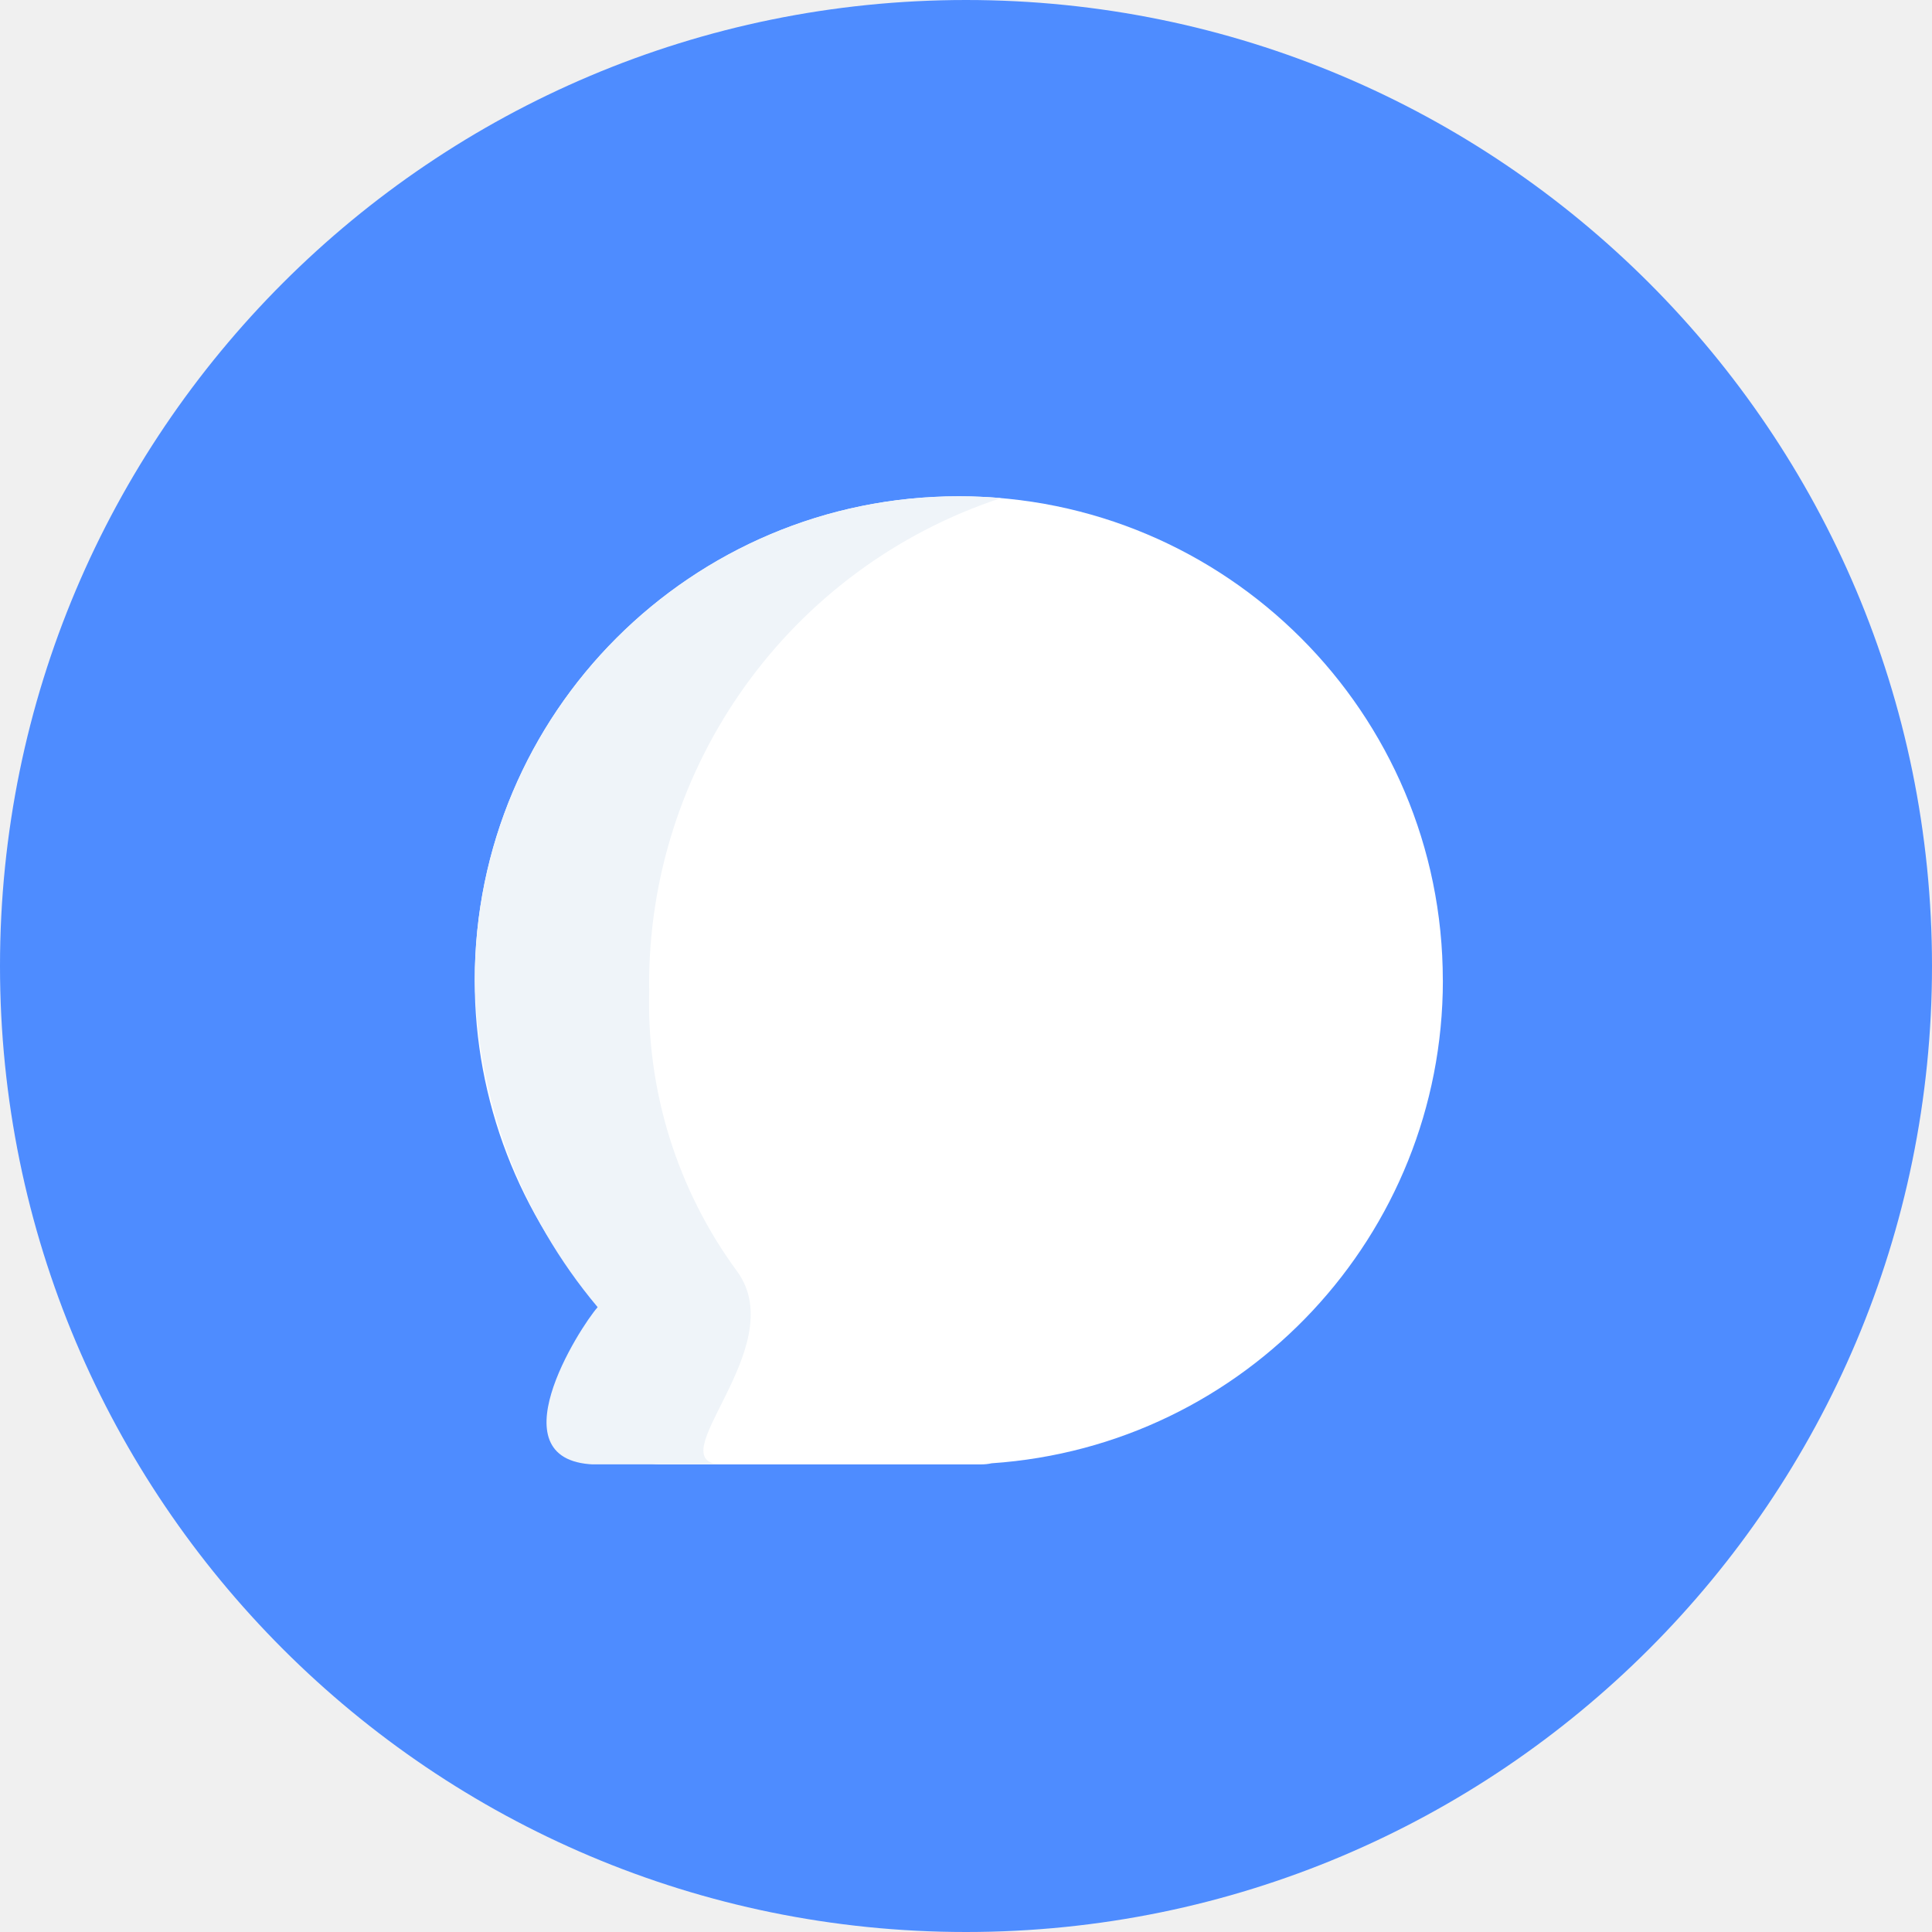
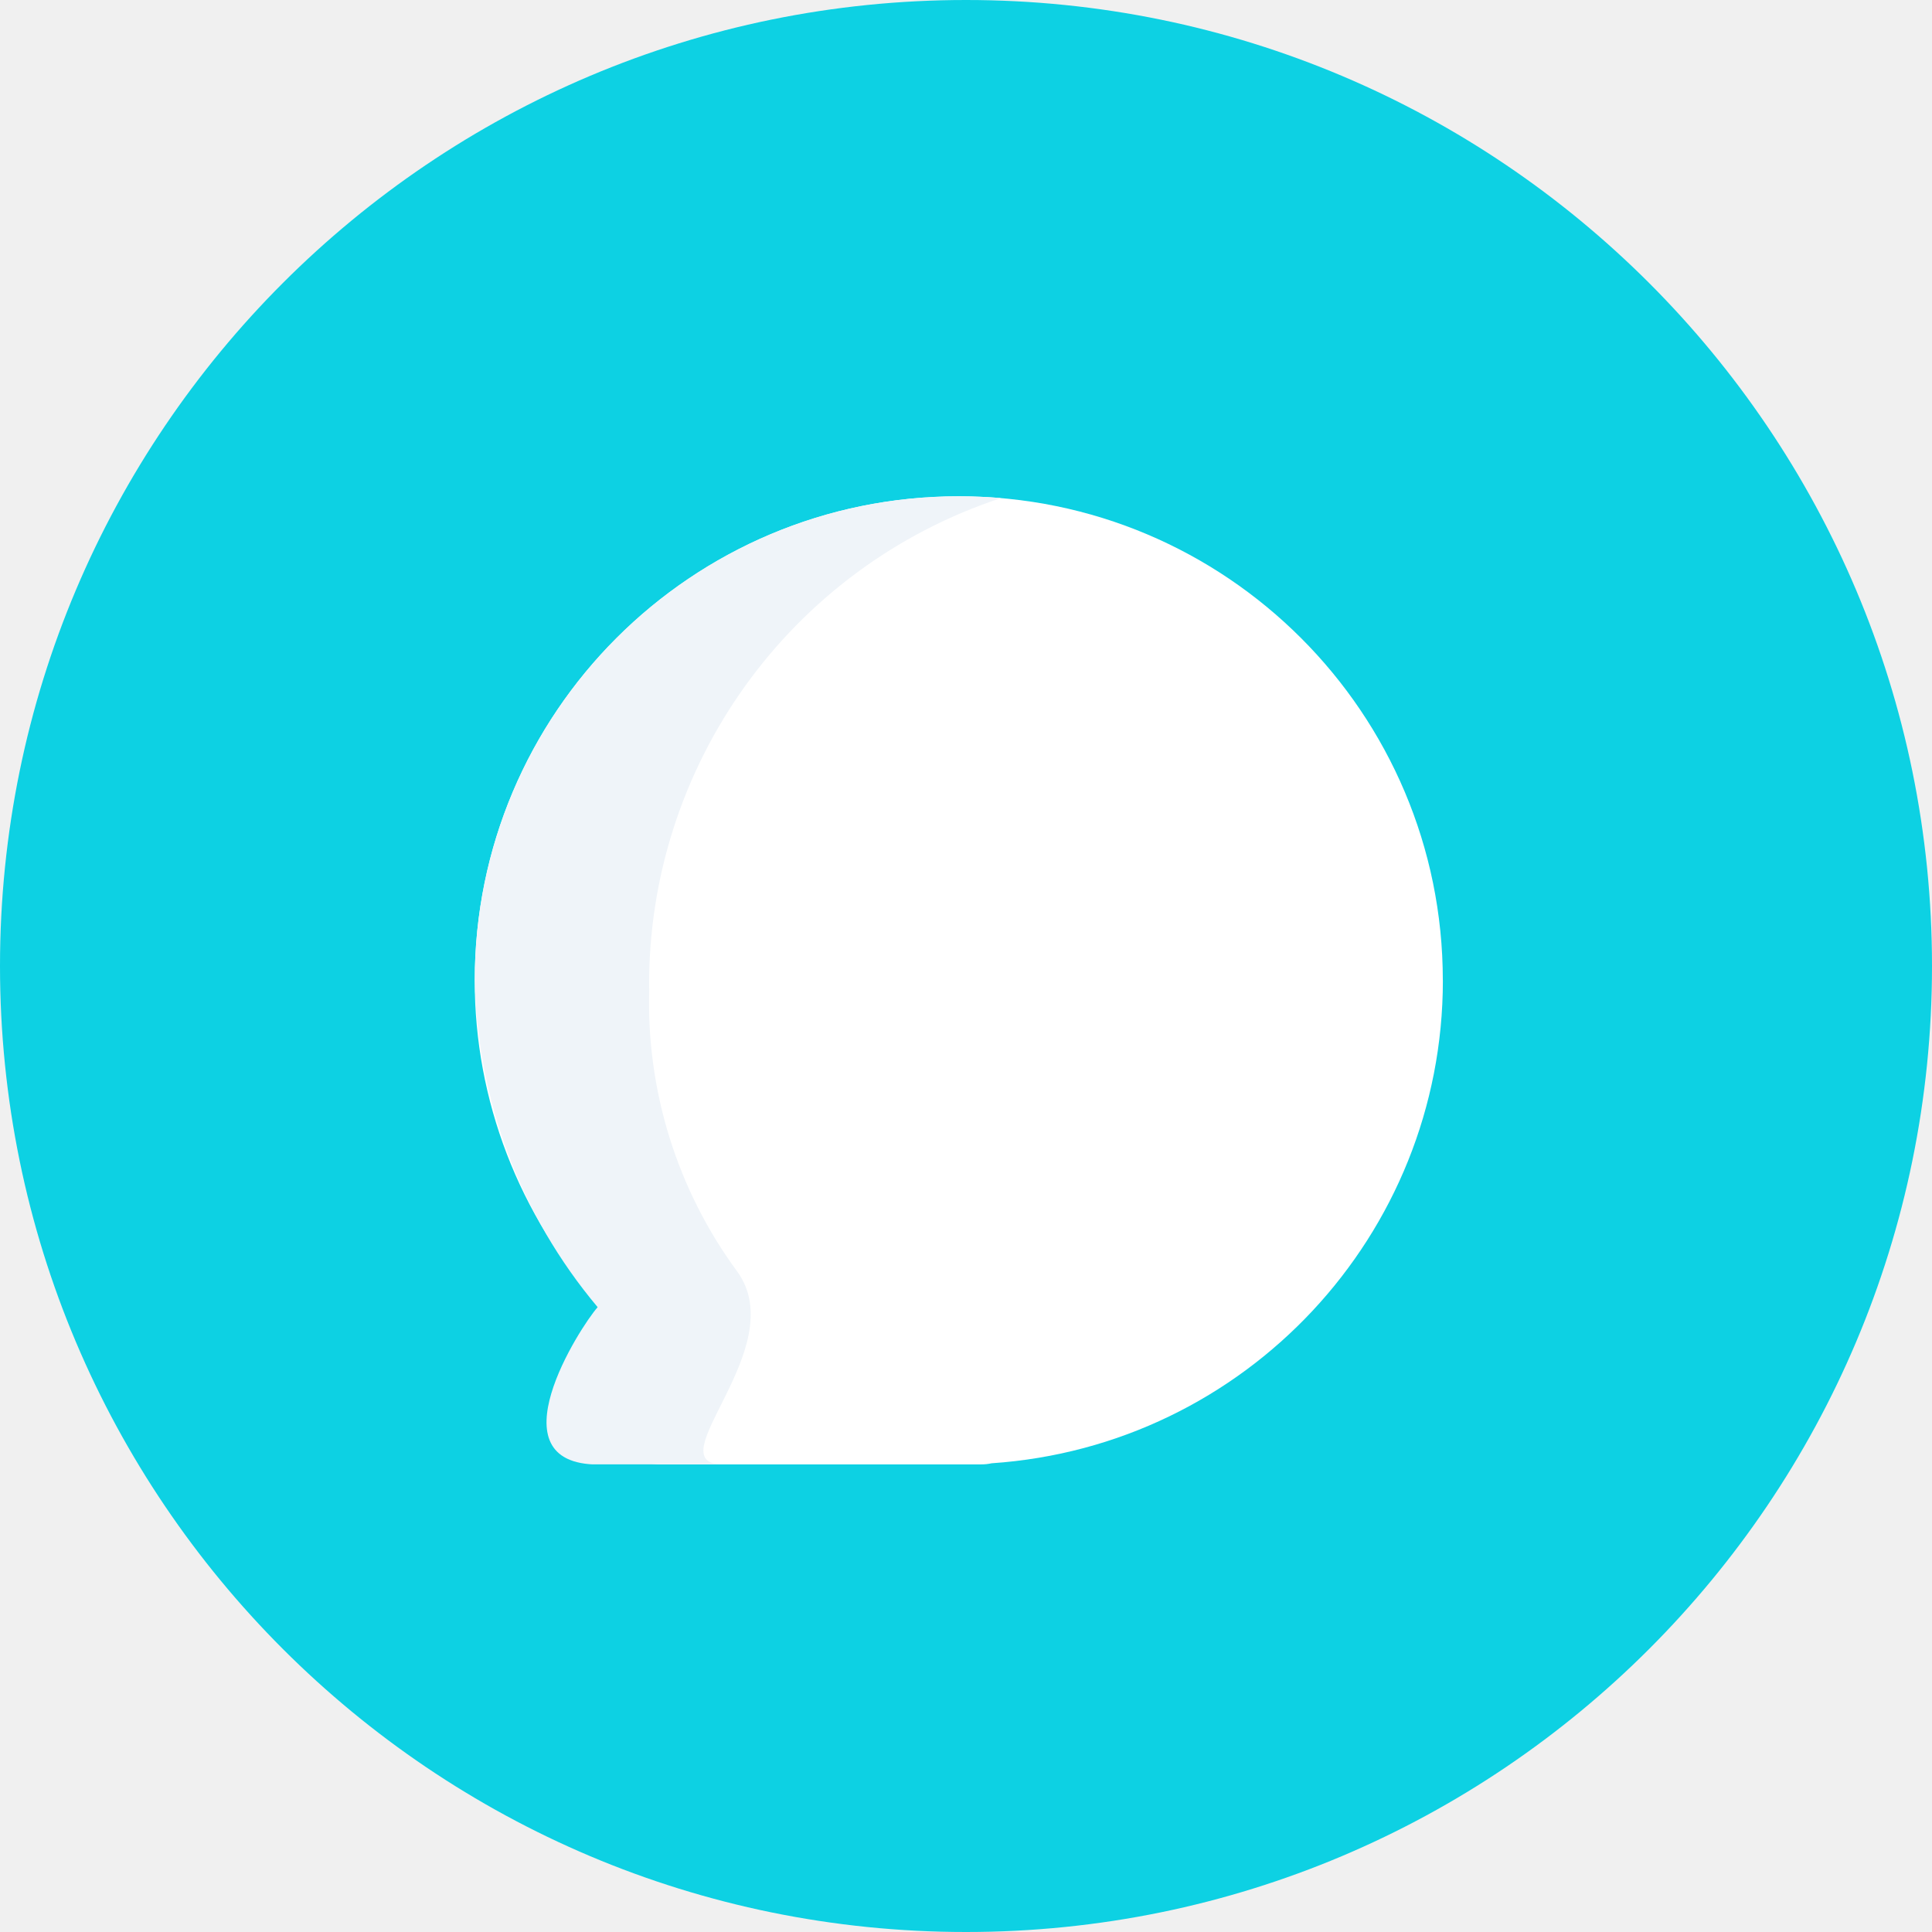
<svg xmlns="http://www.w3.org/2000/svg" viewBox="-4749.48 -5020 35.036 35.036">
  <defs>
-     <style>.a{fill:none;}.b{fill:#4e8cff;}.c{clip-path:url(#a);}.d{fill:#fff;}.e{fill:#eff4f9;}</style>
+     <style>.a{fill:none;}.b{fill:#0DD1E3;}.c{clip-path:url(#a);}.d{fill:#fff;}.e{fill:#eff4f9;}</style>
    <clipPath id="a">
      <path class="a" d="M0-399.479H17.555v17.555H0Z" transform="translate(0 399.479)" />
    </clipPath>
  </defs>
  <g transform="translate(-4886 -5075)">
    <circle class="b" cx="17.518" cy="17.518" r="17.518" transform="translate(136.52 55)" />
    <g transform="translate(145.13 64)">
      <g class="c">
        <g transform="translate(0 0)">
          <path class="d" d="M-381.924-190.962a8.778,8.778,0,0,0-8.778-8.778,8.778,8.778,0,0,0-8.778,8.778,8.745,8.745,0,0,0,2.26,5.879v1.442c0,.8.492,1.457,1.1,1.457h5.83a.843.843,0,0,0,.183-.02,8.778,8.778,0,0,0,8.184-8.757" transform="translate(399.479 199.74)" />
        </g>
        <g transform="translate(0 0)">
          <path class="e" d="M-68.763-194.079a9.292,9.292,0,0,1,6.38-8.888c-.252-.022-.506-.033-.763-.033a8.774,8.774,0,0,0-8.778,8.778A9.508,9.508,0,0,0-69.7-188.3c.005,0,0,.009,0,.01-.311.352-1.924,2.849.021,2.849h2.25c-1.23-.022,1.263-2.107.269-3.494a8.225,8.225,0,0,1-1.6-5.141" transform="translate(71.924 203)" />
        </g>
      </g>
    </g>
  </g>
</svg>
